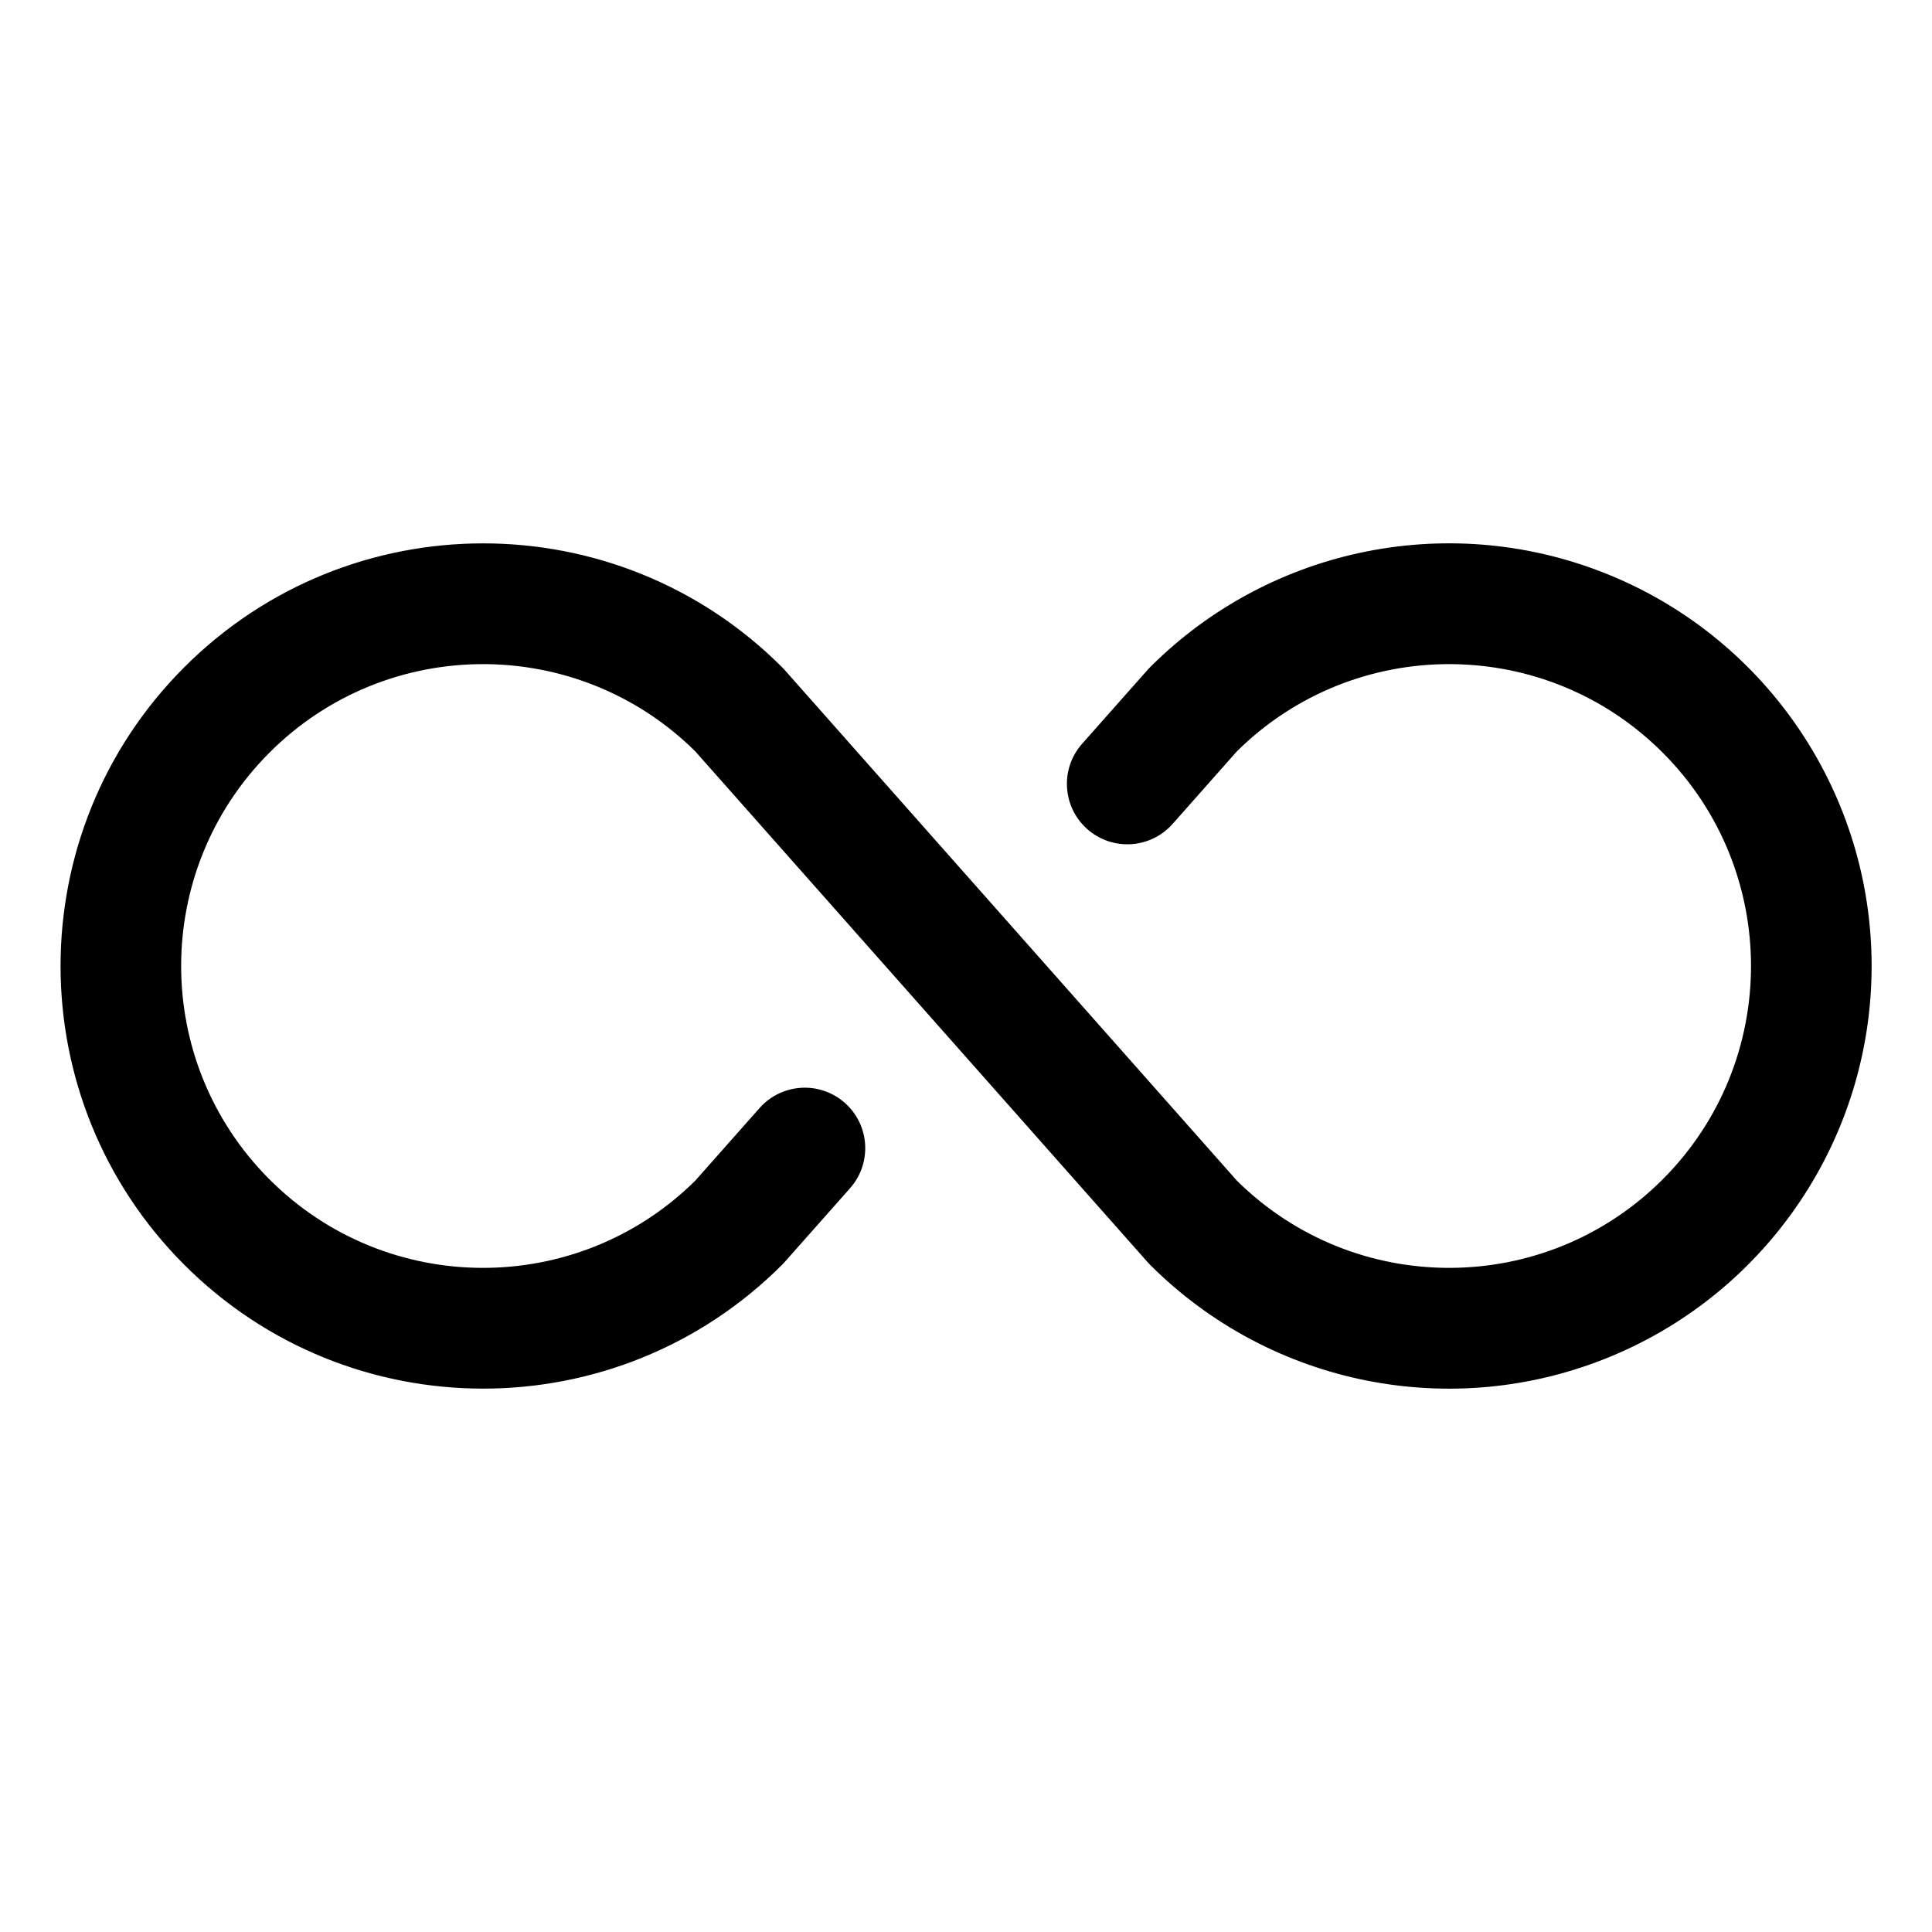
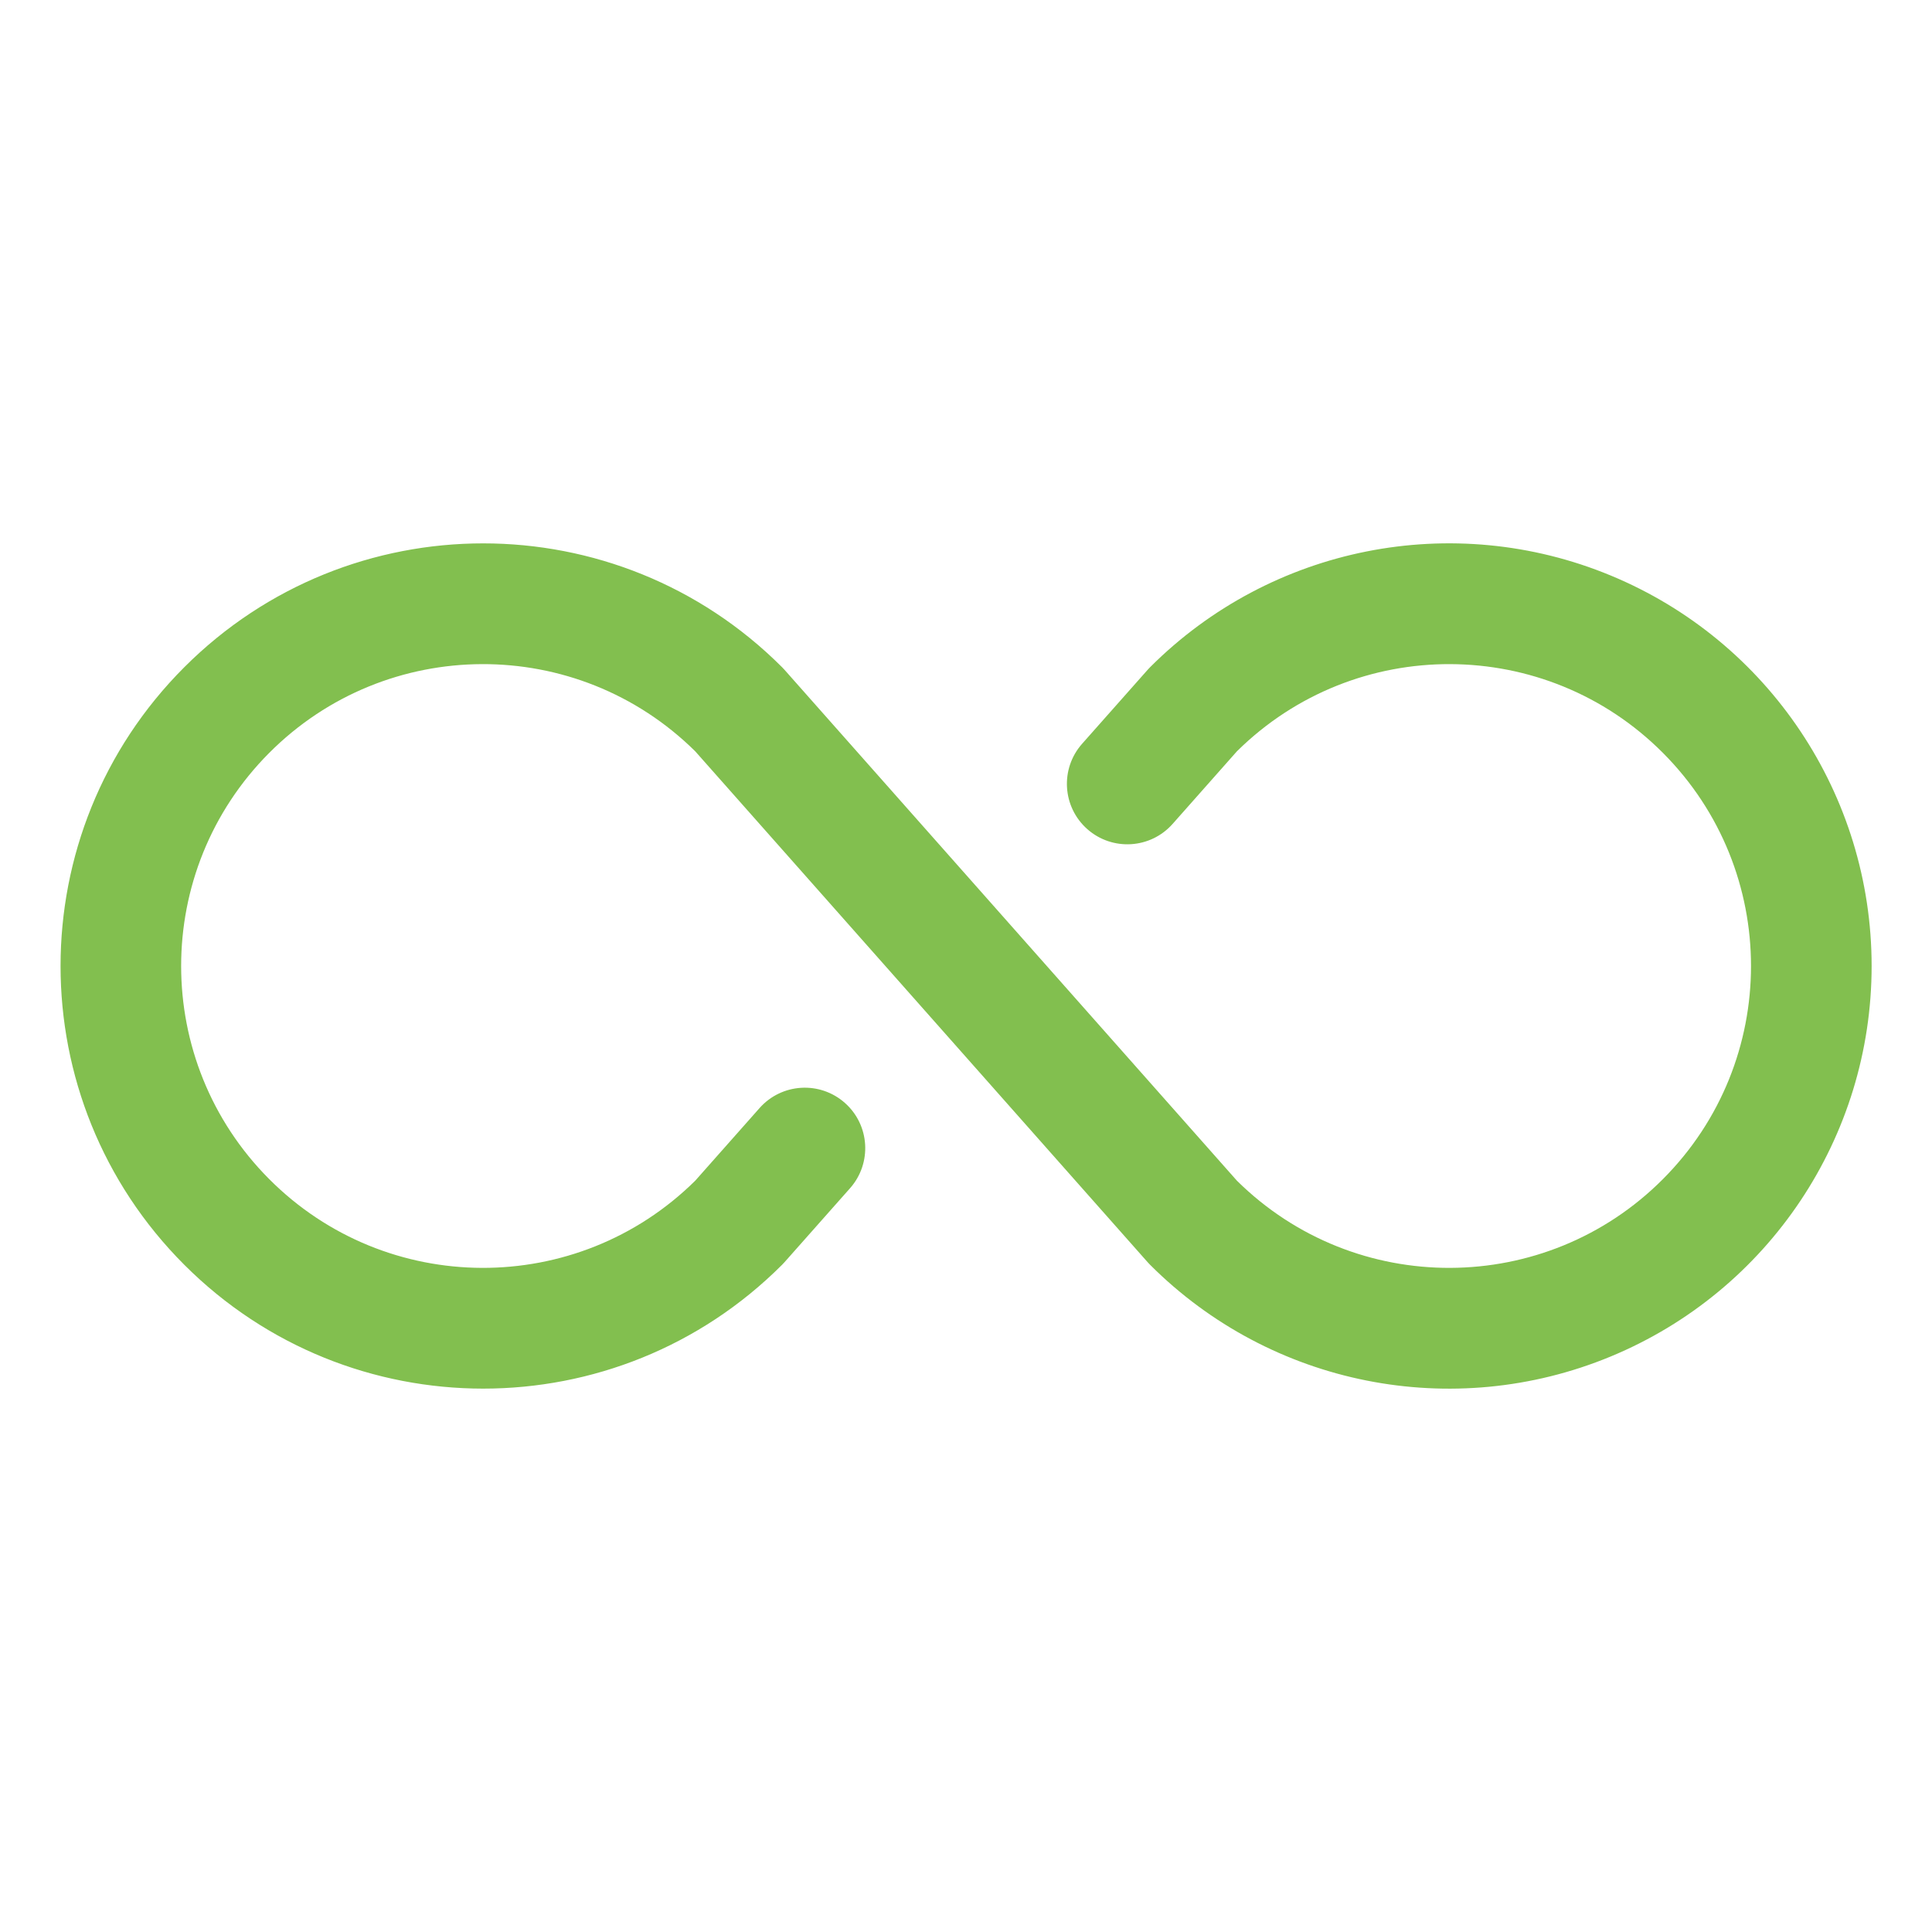
- <svg xmlns="http://www.w3.org/2000/svg" width="32" height="32" fill="#000000" viewBox="0 0 256 256">
+ <svg xmlns="http://www.w3.org/2000/svg" width="32" height="32" fill="#82bf4f" viewBox="0 0 256 256">
  <path d="M248,128a56,56,0,0,1-95.6,39.6l-.33-.35L92.12,99.55a40,40,0,1,0,0,56.9l8.52-9.62a8,8,0,1,1,12,10.61l-8.69,9.81-.33.35a56,56,0,1,1,0-79.2l.33.35,59.95,67.7a40,40,0,1,0,0-56.9l-8.52,9.62a8,8,0,1,1-12-10.61l8.69-9.81.33-.35A56,56,0,0,1,248,128Z" />
</svg>
